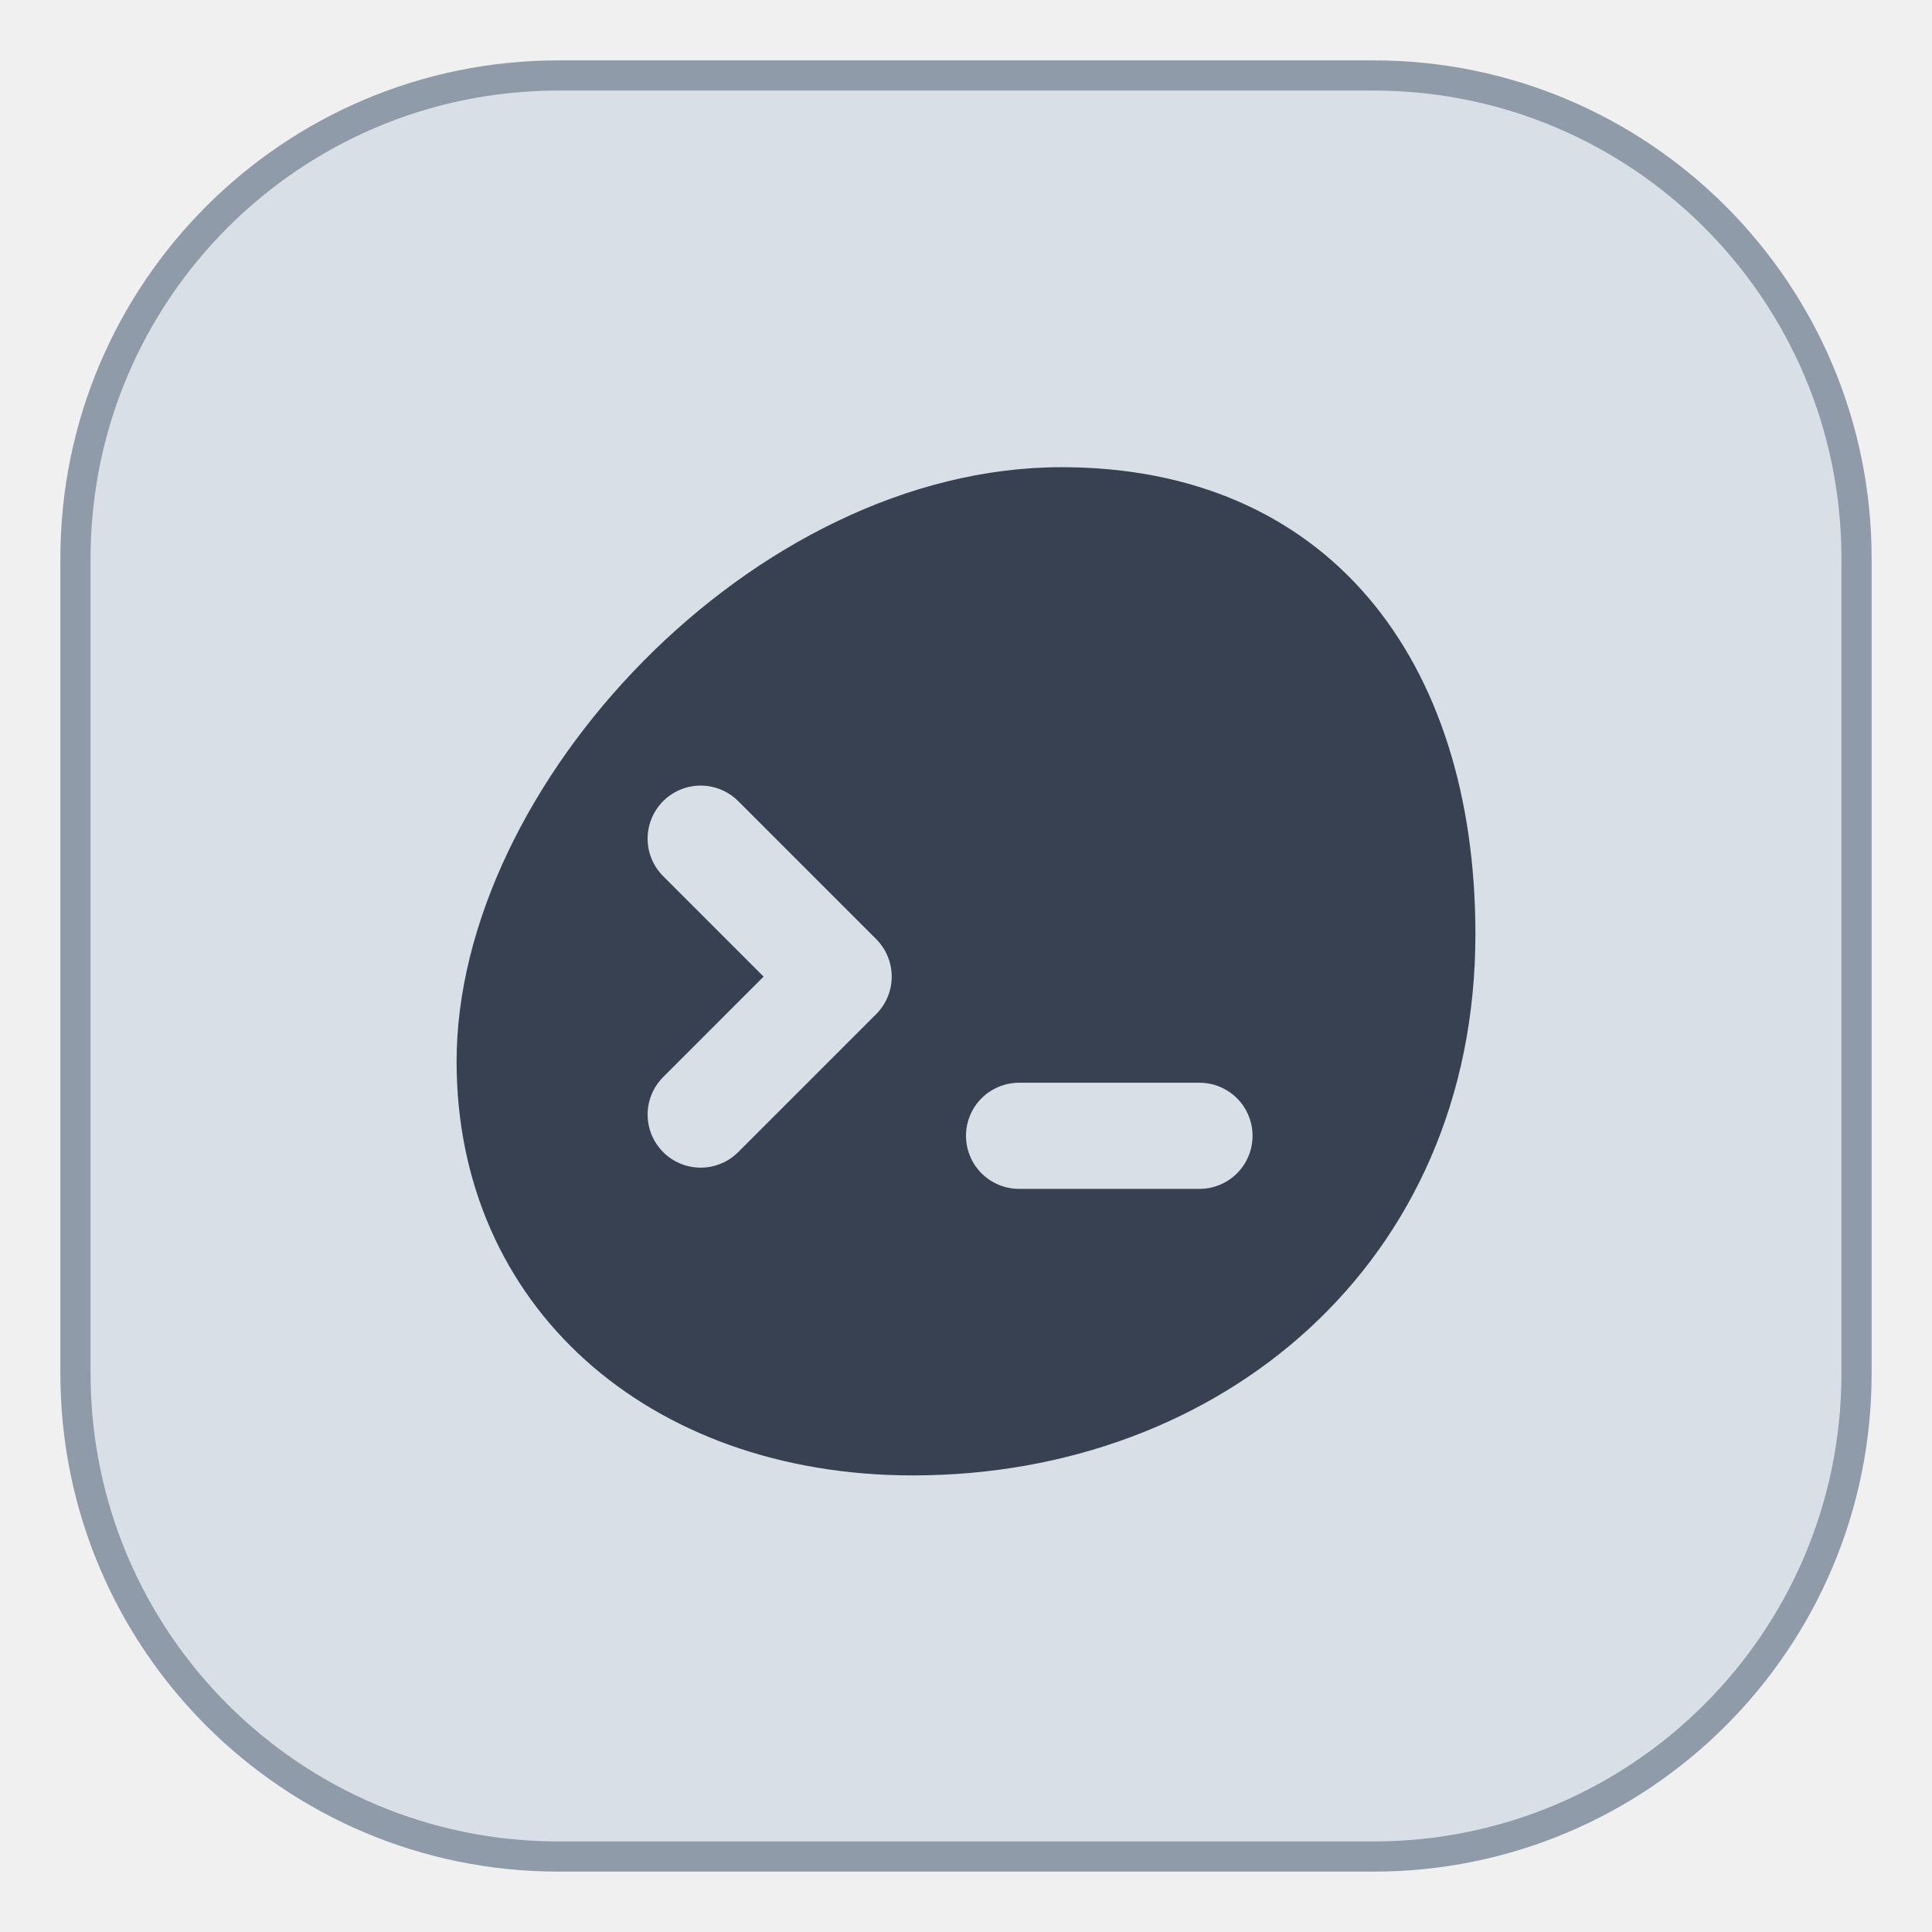
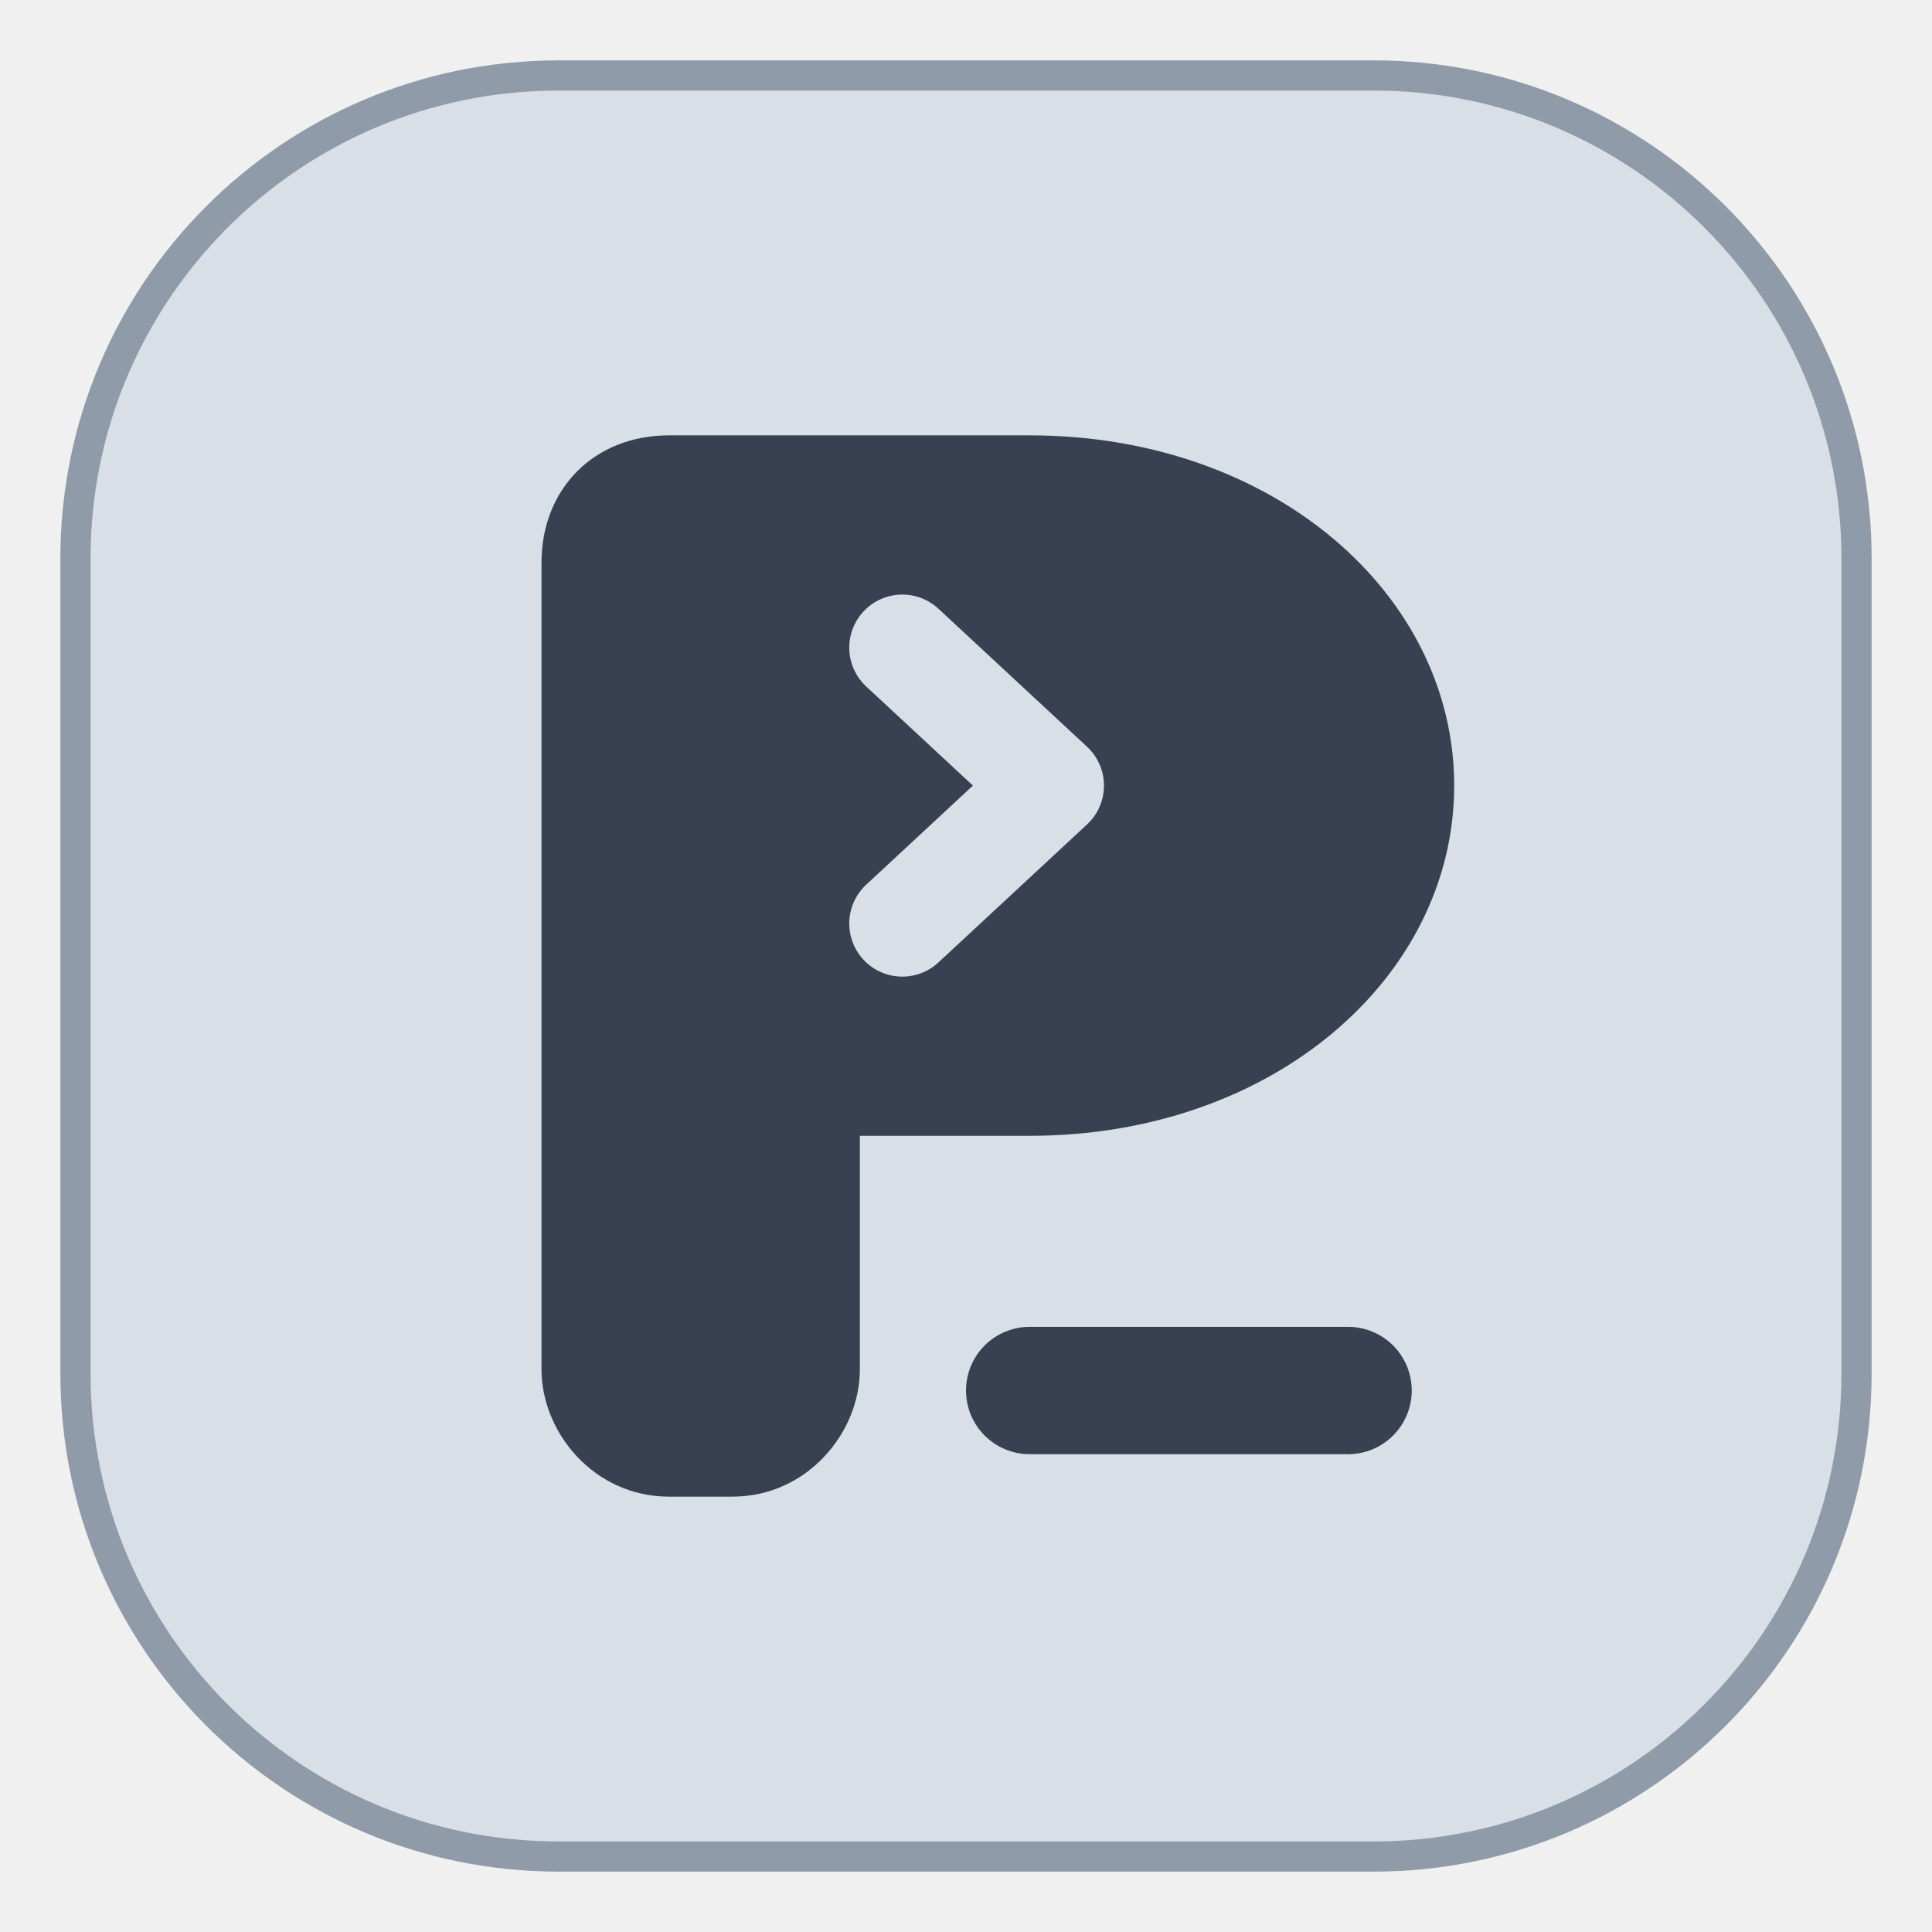
<svg xmlns="http://www.w3.org/2000/svg" width="128" height="128" viewBox="0 0 128 128" role="img" aria-labelledby="title">
  <defs>
    <mask id="prompt-cut" maskUnits="userSpaceOnUse" x="0" y="0" width="128" height="128">
      <rect width="128" height="128" fill="white" />
-       <path d="M39 52L52 65L39 78M69 80H86" fill="none" stroke="black" stroke-width="10" stroke-linecap="round" stroke-linejoin="round" />
+       <path d="M58 34L72 47L58 60" fill="none" stroke="black" stroke-width="10" stroke-linecap="round" stroke-linejoin="round" />
    </mask>
    <symbol id="mark" viewBox="0 0 128 128">
-       <path d="M73 17C98 17 112 35 112 61C112 92 88 112 59 112C34 112 16 96 16 73C16 47 44 17 73 17Z" fill="currentColor" mask="url(#prompt-cut)" />
+       <path d="M36 14H70C93 14 110 29 110 47C110 65 93 80 70 80H54V102C54 108 49 114 42 114H36C29 114 24 108 24 102V26C24 19 29 14 36 14Z" fill="currentColor" mask="url(#prompt-cut)" />
+       <path d="M70 104H100" fill="none" stroke="currentColor" stroke-width="12" stroke-linecap="round" />
    </symbol>
  </defs>
  <rect x="5" y="5" width="118" height="118" rx="32" fill="#D9DFE6" stroke="#909BA9" stroke-width="2" />
  <use href="#mark" x="19" y="19" width="90" height="90" color="#374151" />
</svg>
